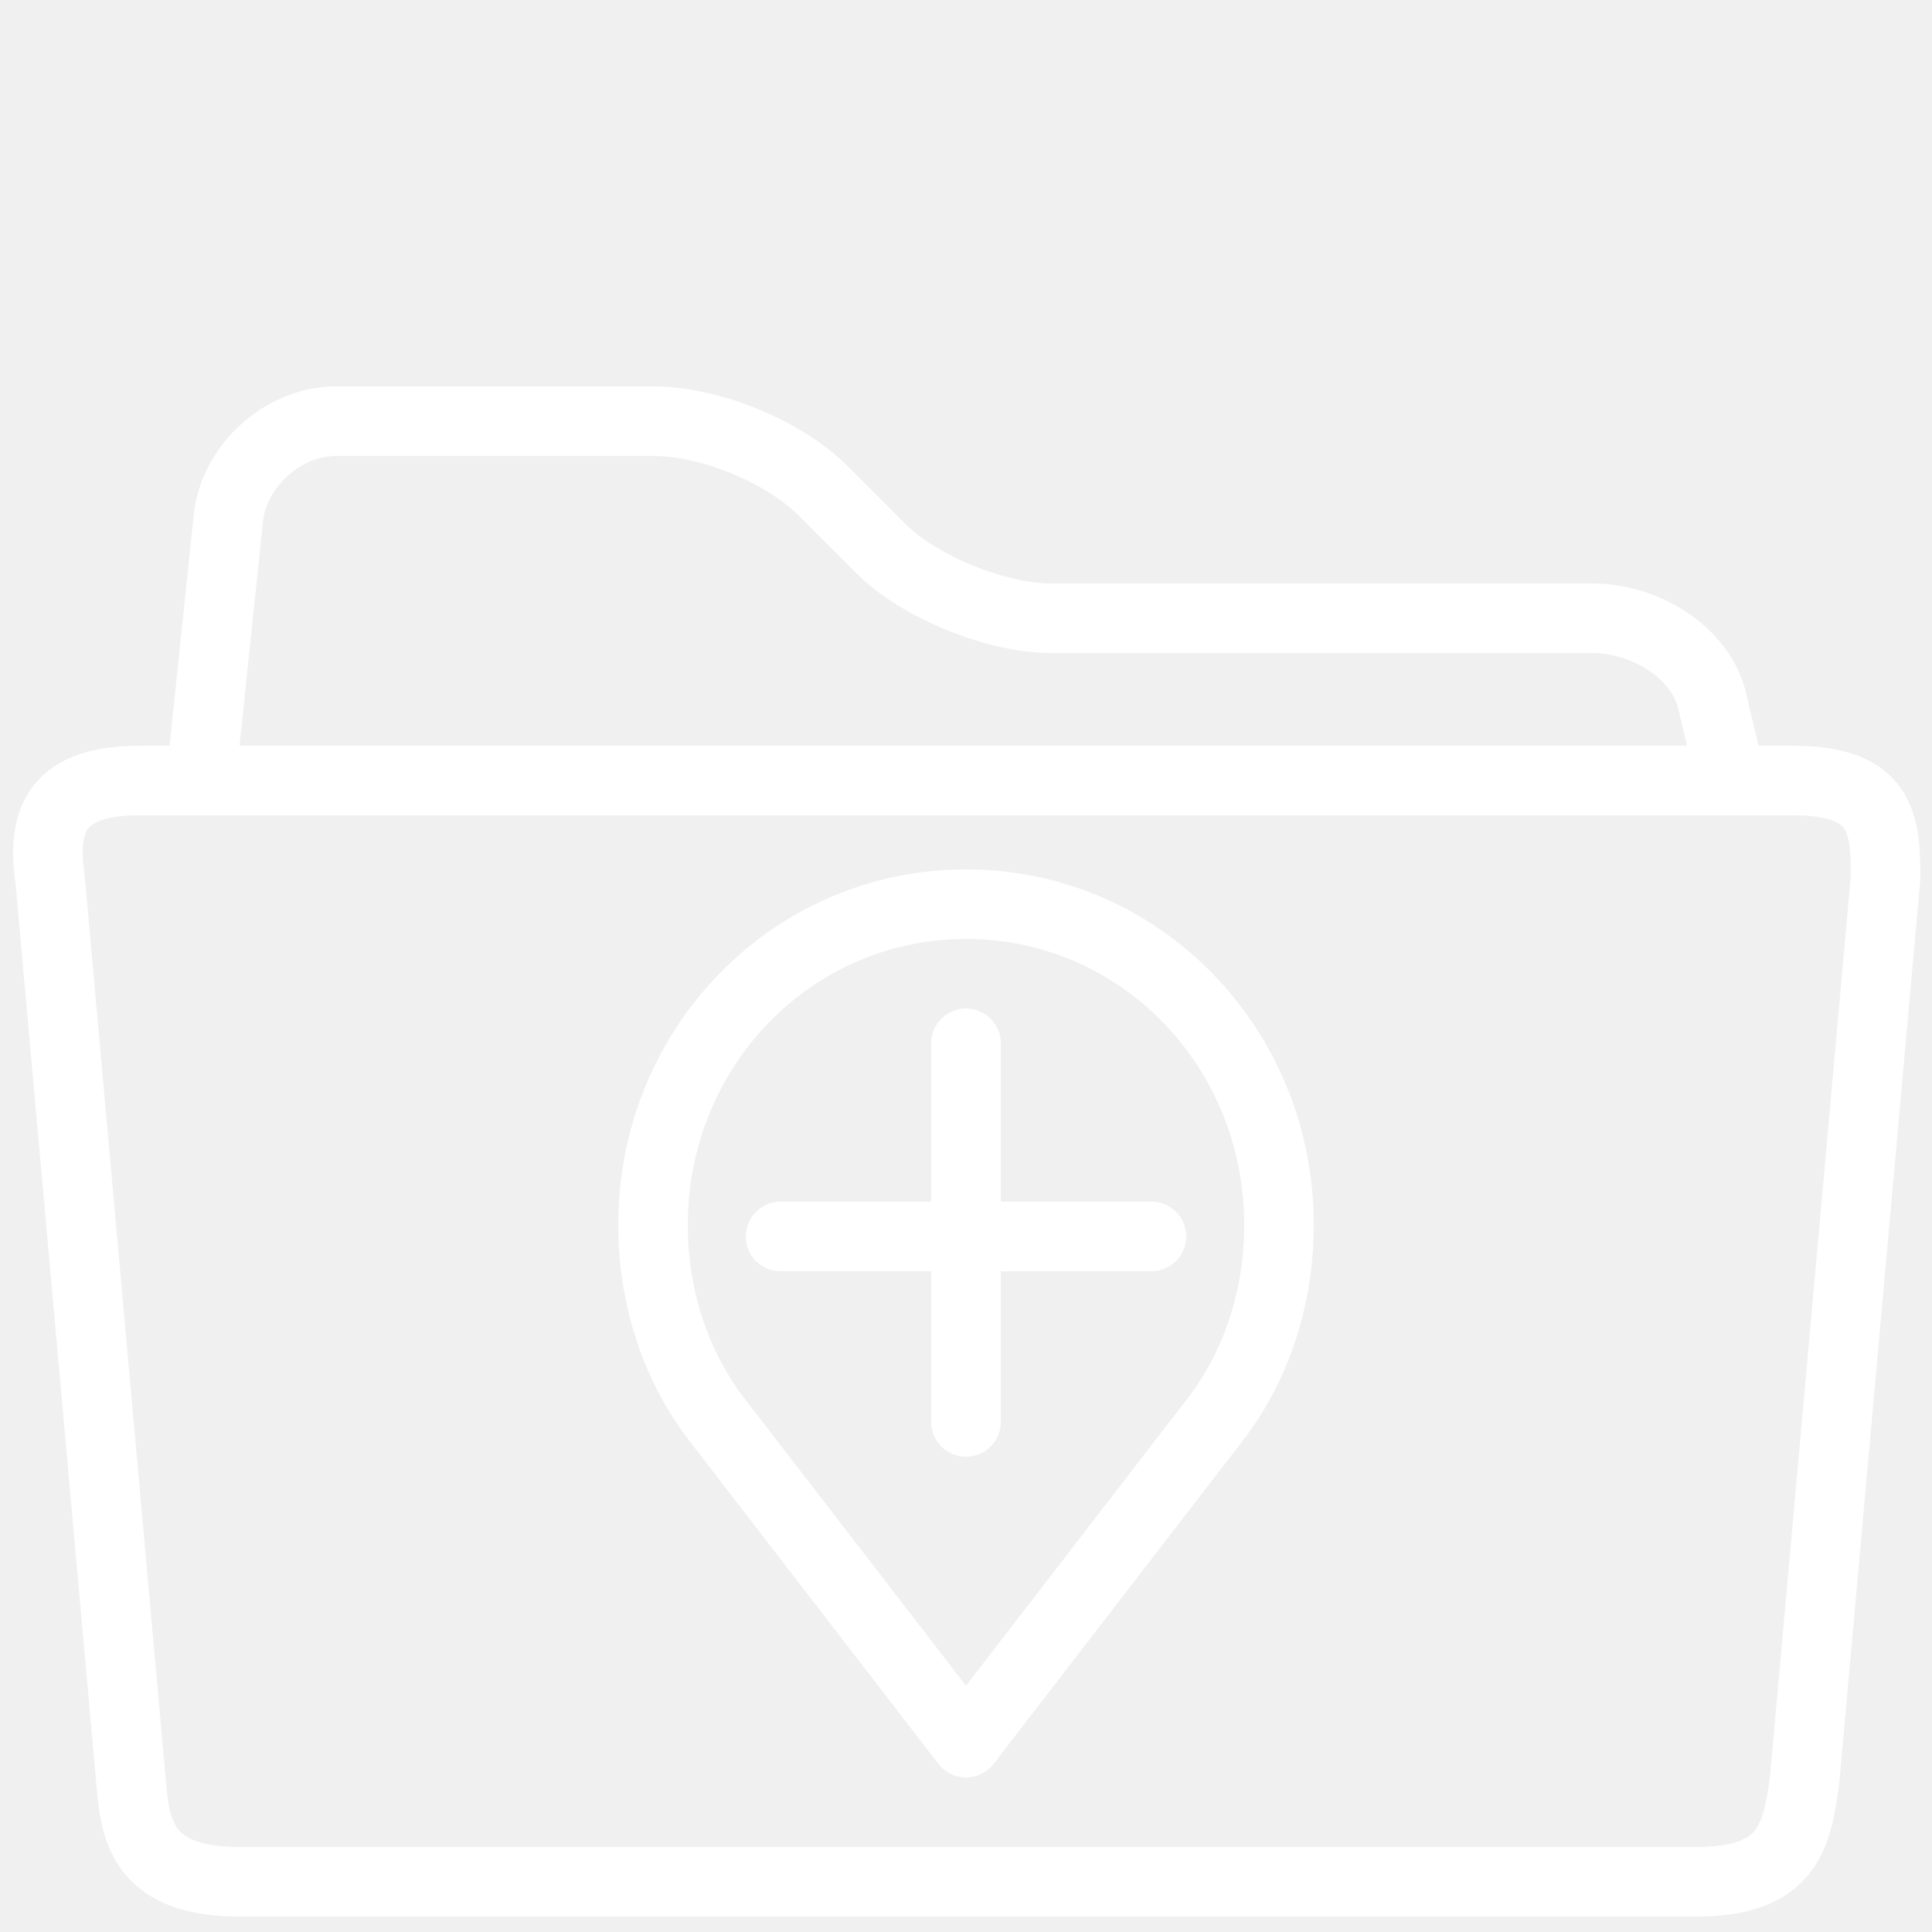
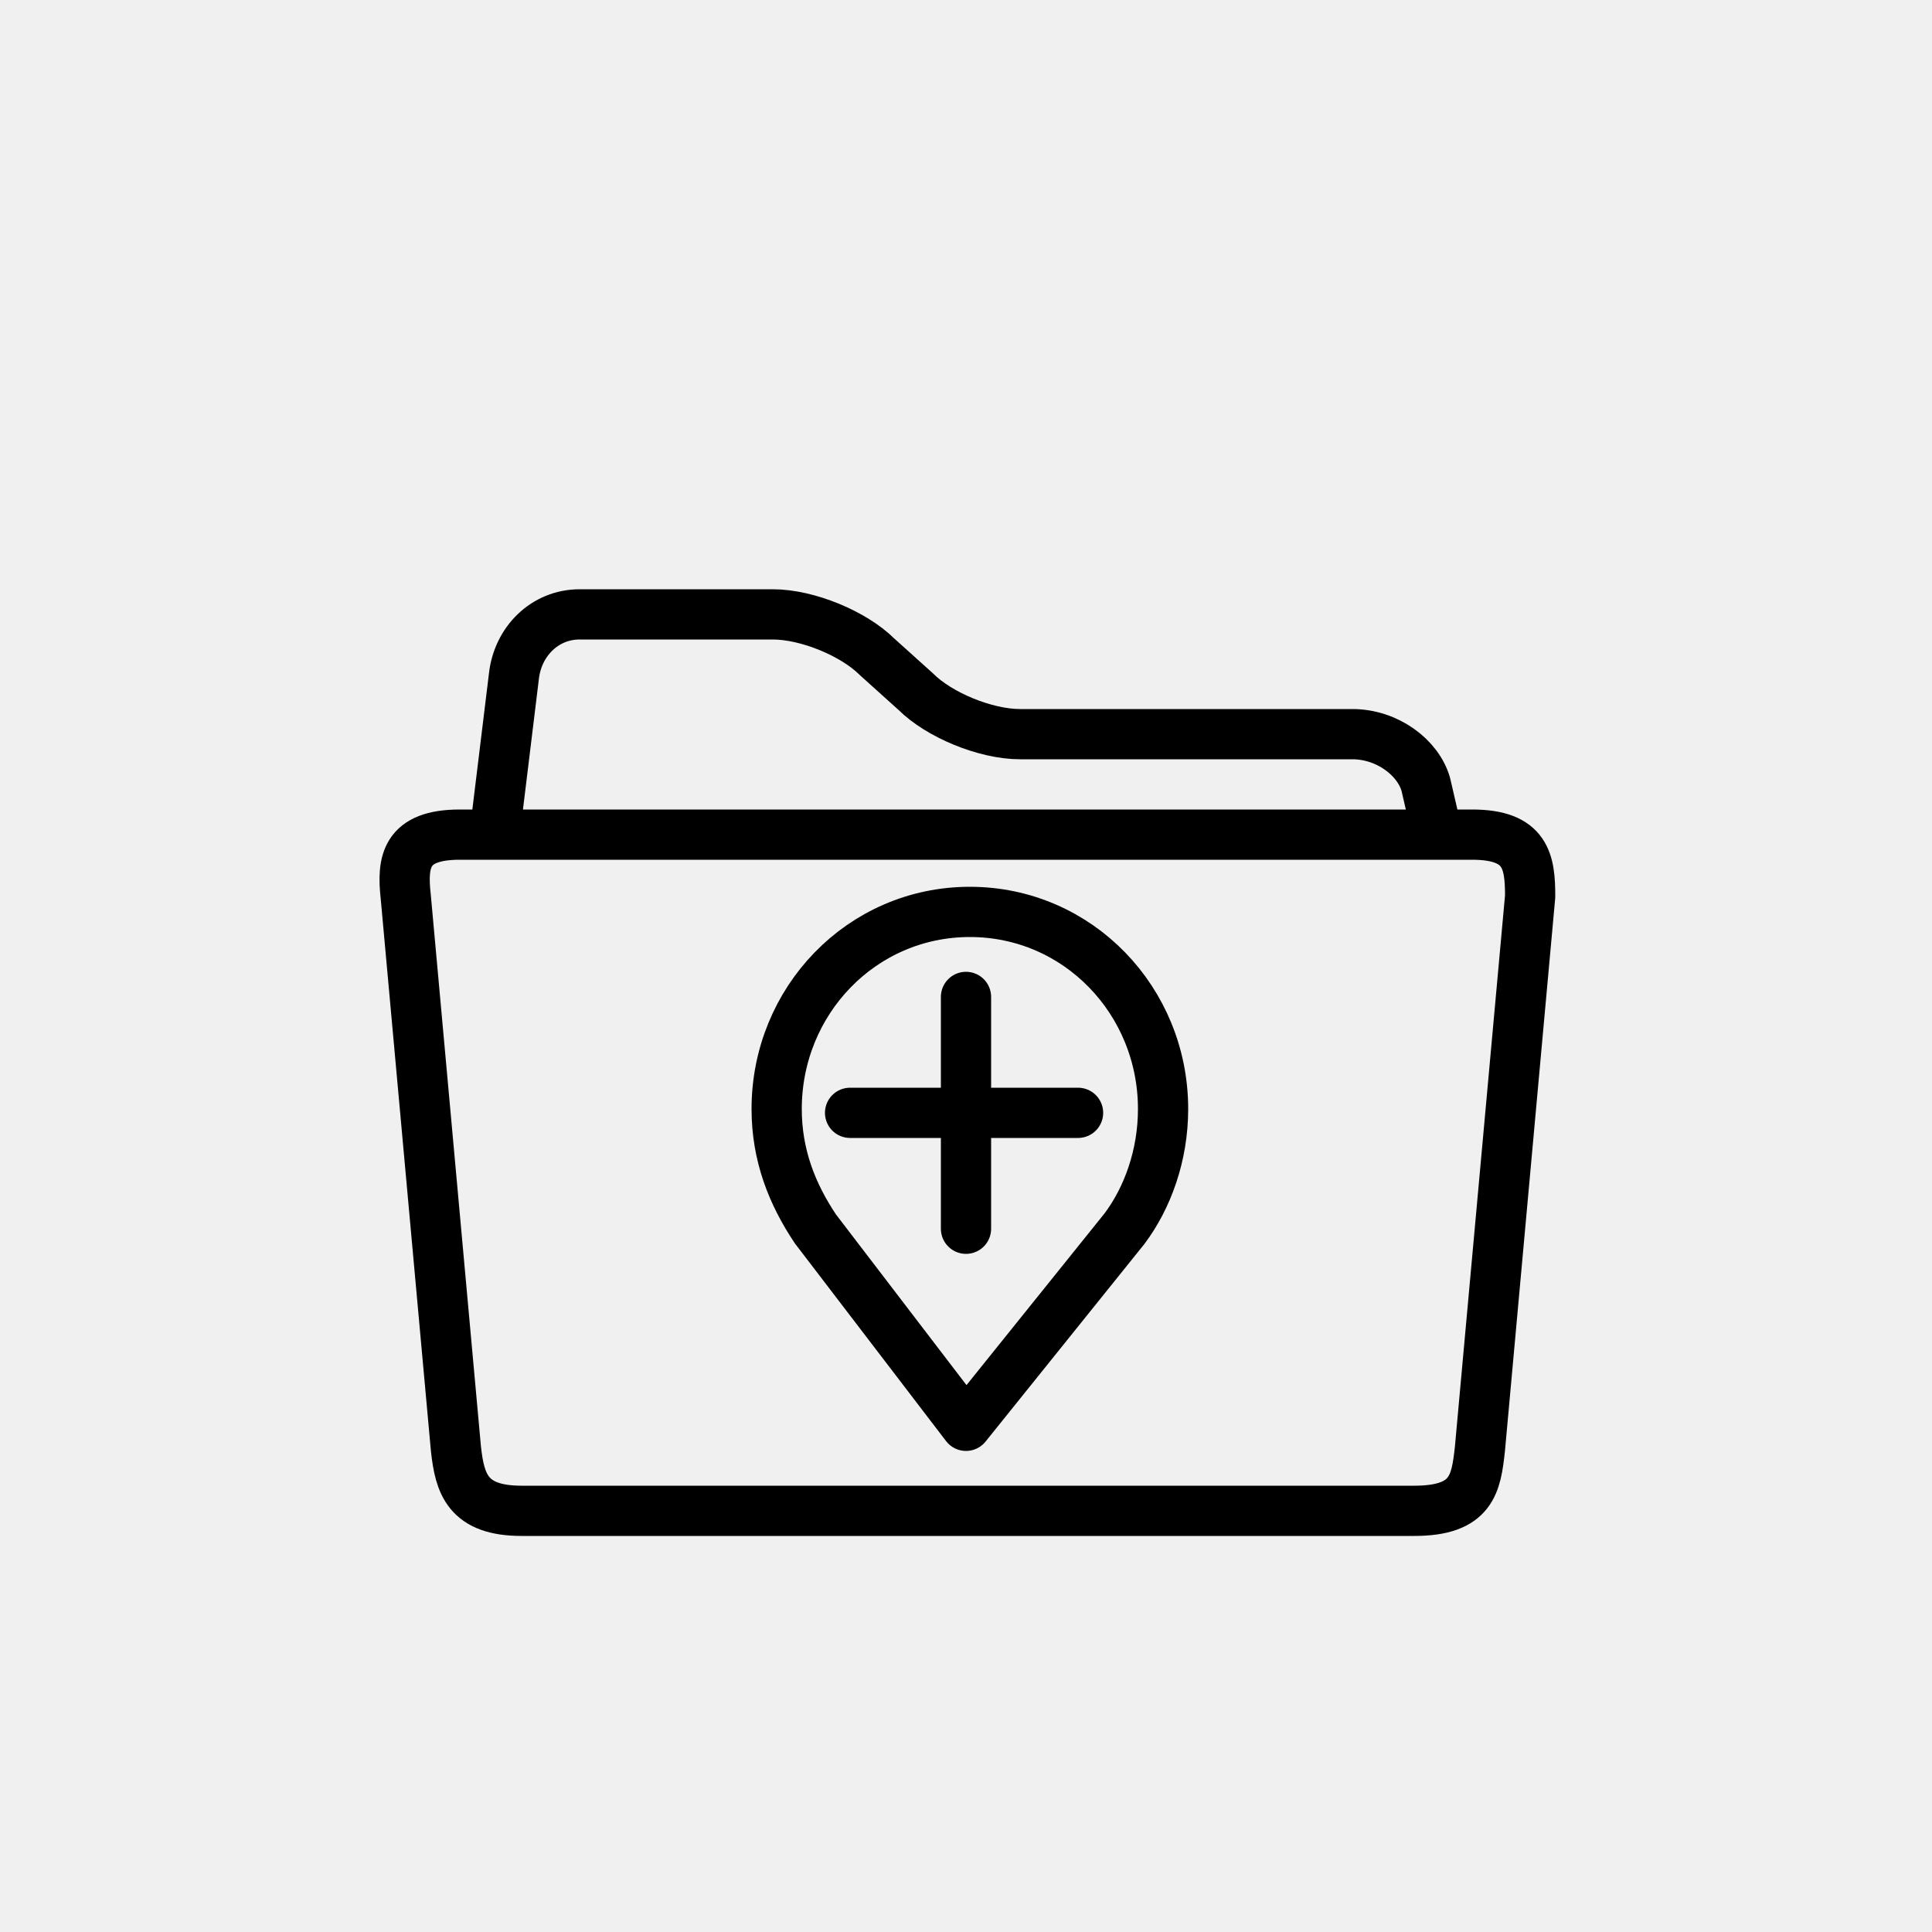
<svg xmlns="http://www.w3.org/2000/svg" version="1.1" id="Ebene_1" x="0px" y="0px" viewBox="0 0 50 50" style="enable-background:new 0 0 50 50;" xml:space="preserve">
  <style type="text/css">
- 	.st0{fill:none;stroke:#FFFFFF;stroke-width:1.8;stroke-linecap:round;stroke-linejoin:round;stroke-miterlimit:10;}
+ 	.st0{fill:none;stroke:#000000;stroke-width:1.3;stroke-linecap:round;stroke-linejoin:round;stroke-miterlimit:10;}
</style>
-   <path class="st0" d="M44.8,20.2l-0.5-2.1C44,16.9,42.6,16,41.2,16h-14c-1.4,0-3.4-0.8-4.4-1.8l-1.5-1.5c-1-1-2.9-1.8-4.4-1.8H8.7  c-1.4,0-2.7,1.2-2.8,2.6l-0.7,6.7 M46.4,20.2H3.6c-2.3,0-2.5,1.2-2.3,2.6l2.1,23.4c0.1,1.3,0.4,2.5,2.8,2.5h37.7  c2.4,0,2.6-1.2,2.8-2.6l2.1-23.4C48.8,21.3,48.7,20.2,46.4,20.2z M25,27v9.8 M20.2,32h9.6 M25,45.1l-6.4-8.3  c-1.1-1.4-1.7-3.2-1.7-5.1c0-4.6,3.6-8.3,8.1-8.3s8.1,3.7,8.1,8.3c0,1.9-0.6,3.7-1.7,5.1L25,45.1z" />
+   <path class="st0" d="M37.2,21.6l-0.3-1.3c-0.2-0.7-1-1.3-1.9-1.3h-8.6c-0.9,0-2.1-0.5-2.7-1.1L22.7,17c-0.6-0.6-1.8-1.1-2.7-1.1h-5  c-0.9,0-1.6,0.7-1.7,1.6l-0.5,4.1 M38.1,21.6H11.9c-1.4,0-1.5,0.7-1.4,1.6l1.3,14.3c0.1,0.9,0.3,1.6,1.7,1.6h23.1  c1.5,0,1.6-0.7,1.7-1.6l1.3-14.3C39.6,22.3,39.5,21.6,38.1,21.6z M25,25.8v6 M22,28.8h5.9 M25,36.9l-3.9-5.1c-0.6-0.9-1-1.9-1-3.1  c0-2.8,2.2-5.1,5-5.1s5,2.3,5,5.1c0,1.2-0.4,2.3-1,3.1L25,36.9z" />
</svg>
